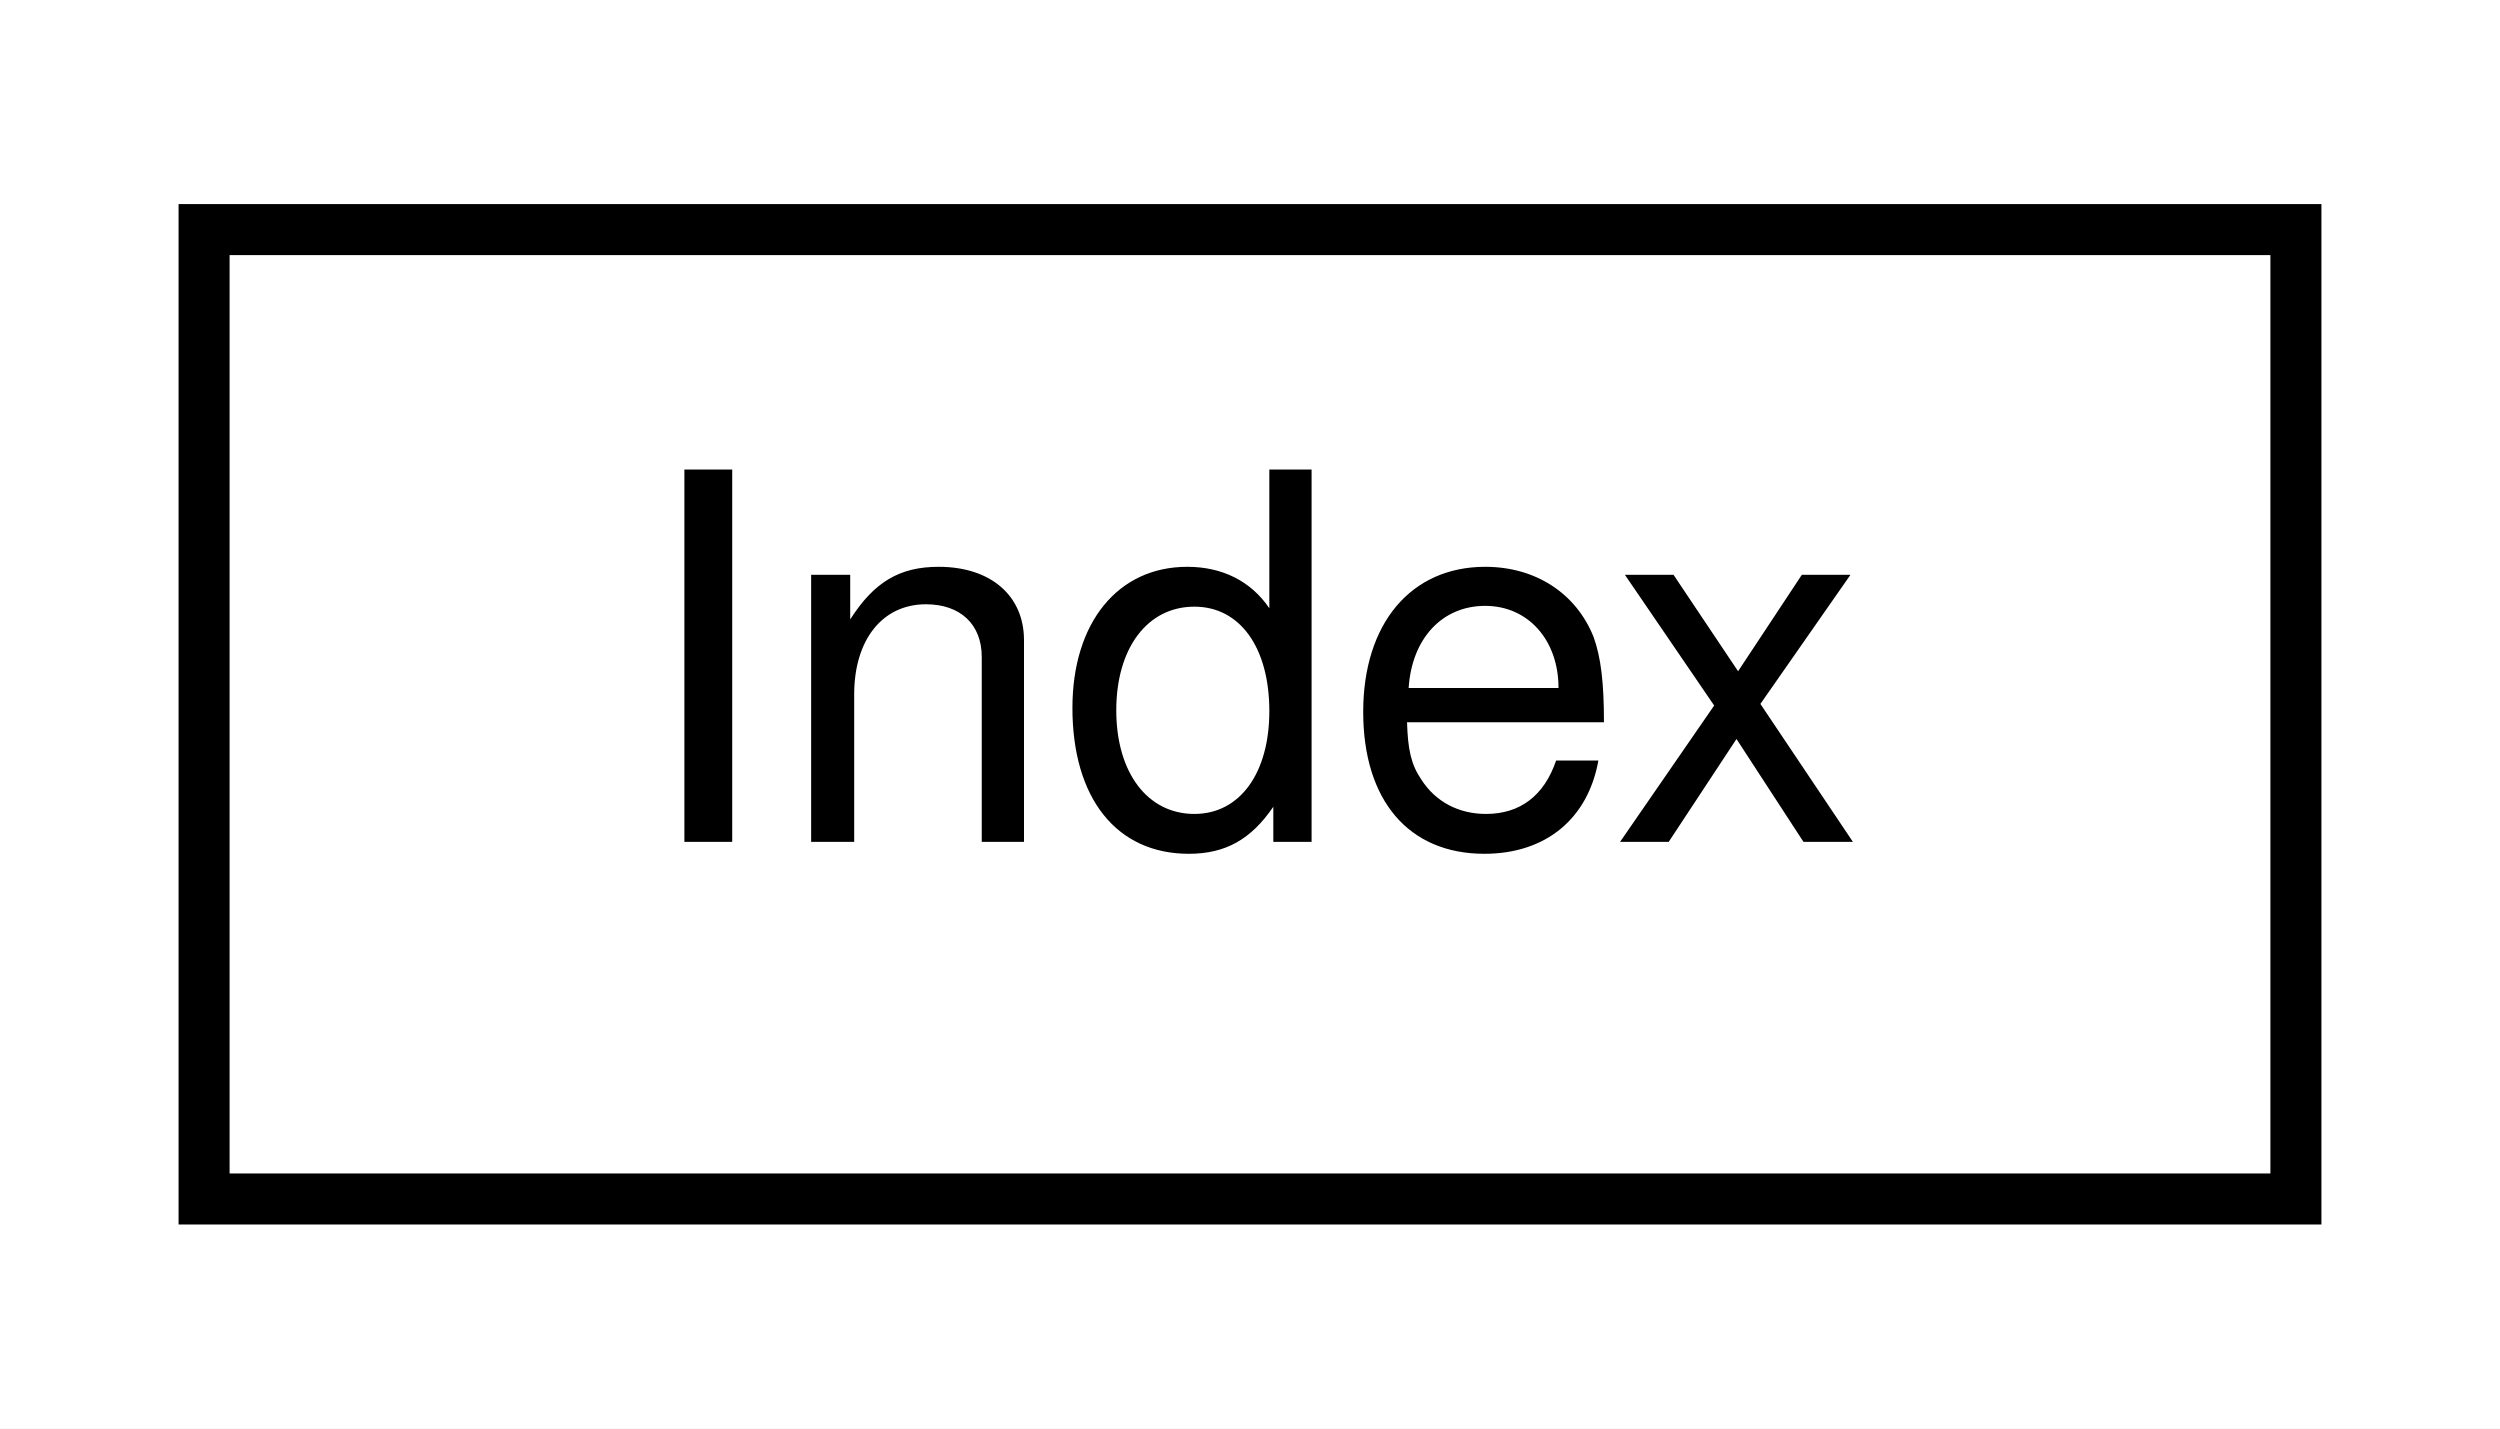
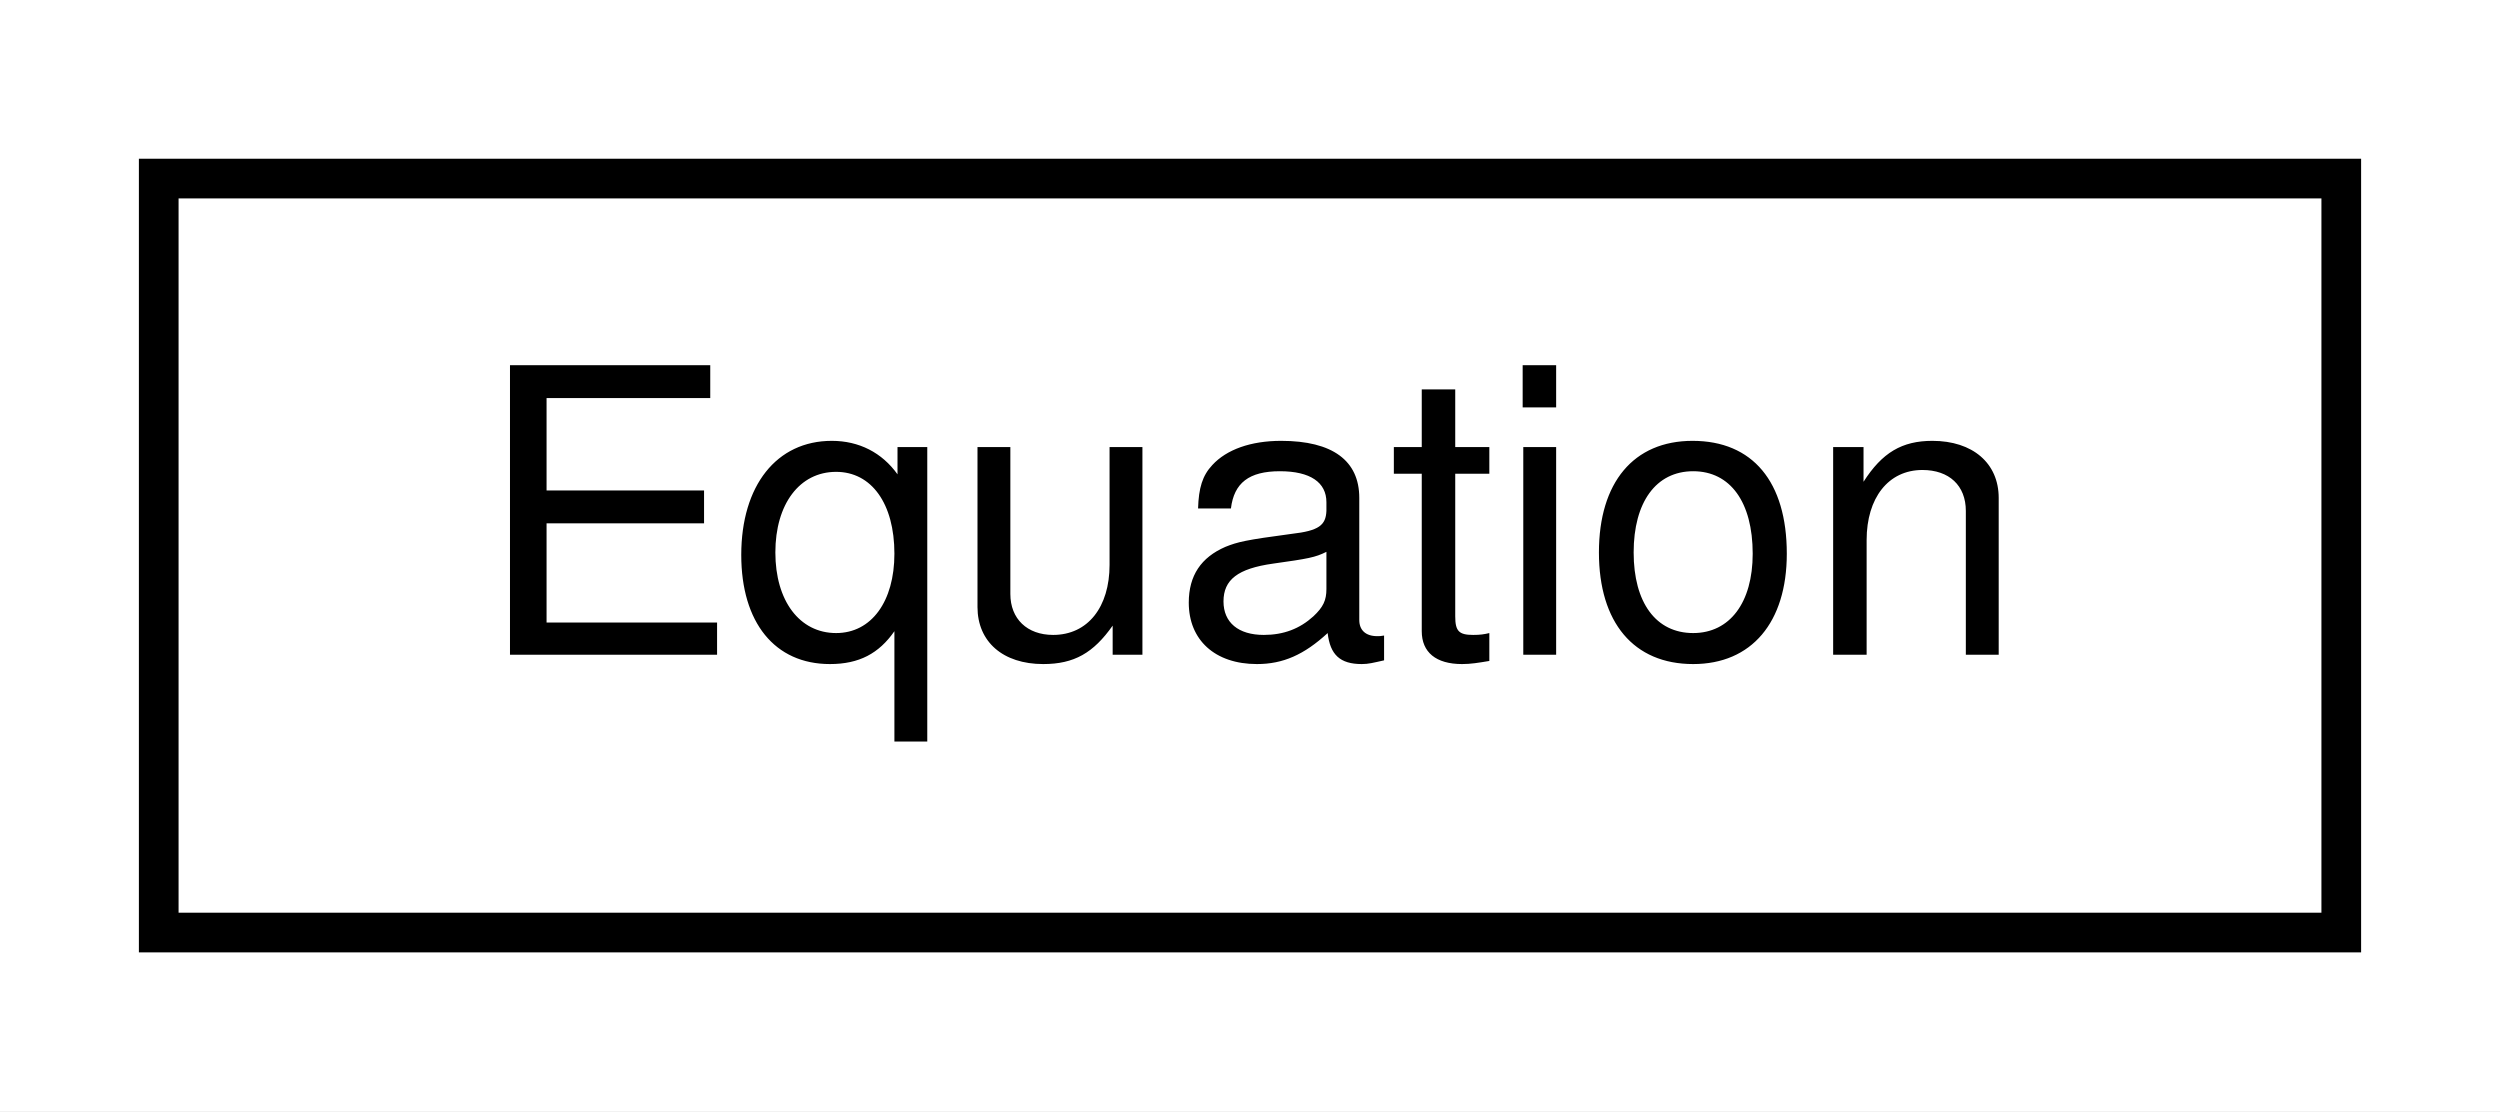
- <svg xmlns="http://www.w3.org/2000/svg" xmlns:xlink="http://www.w3.org/1999/xlink" width="49pt" height="28pt" viewBox="0.00 0.00 49.00 28.00">
+ <svg xmlns="http://www.w3.org/2000/svg" xmlns:xlink="http://www.w3.org/1999/xlink" width="63pt" height="28pt" viewBox="0.00 0.00 63.00 28.00">
  <g id="graph0" class="graph" transform="scale(1 1) rotate(0) translate(4 24)">
-     <polygon fill="#ffffff" stroke="transparent" points="-4,4 -4,-24 45,-24 45,4 -4,4" />
+     <polygon fill="#ffffff" stroke="transparent" points="-4,4 -4,-24 59,-24 59,4 -4,4" />
    <g id="node1" class="node">
      <g id="a_node1">
-         <a xlink:href="classIndex.html" target="_top" xlink:title="Index">
-           <polygon fill="#ffffff" stroke="#000000" points="0,-.5 0,-19.5 41,-19.5 41,-.5 0,-.5" />
-           <text text-anchor="middle" x="20.5" y="-7.5" font-family="Helvetica,sans-Serif" font-size="10.00" fill="#000000">Index</text>
+         <a xlink:href="classEquation.html" target="_top" xlink:title="Equation">
+           <polygon fill="#ffffff" stroke="#000000" points="0,-.5 0,-19.5 55,-19.5 55,-.5 0,-.5" />
+           <text text-anchor="middle" x="27.5" y="-7.5" font-family="Helvetica,sans-Serif" font-size="10.00" fill="#000000">Equation</text>
        </a>
      </g>
    </g>
  </g>
</svg>
